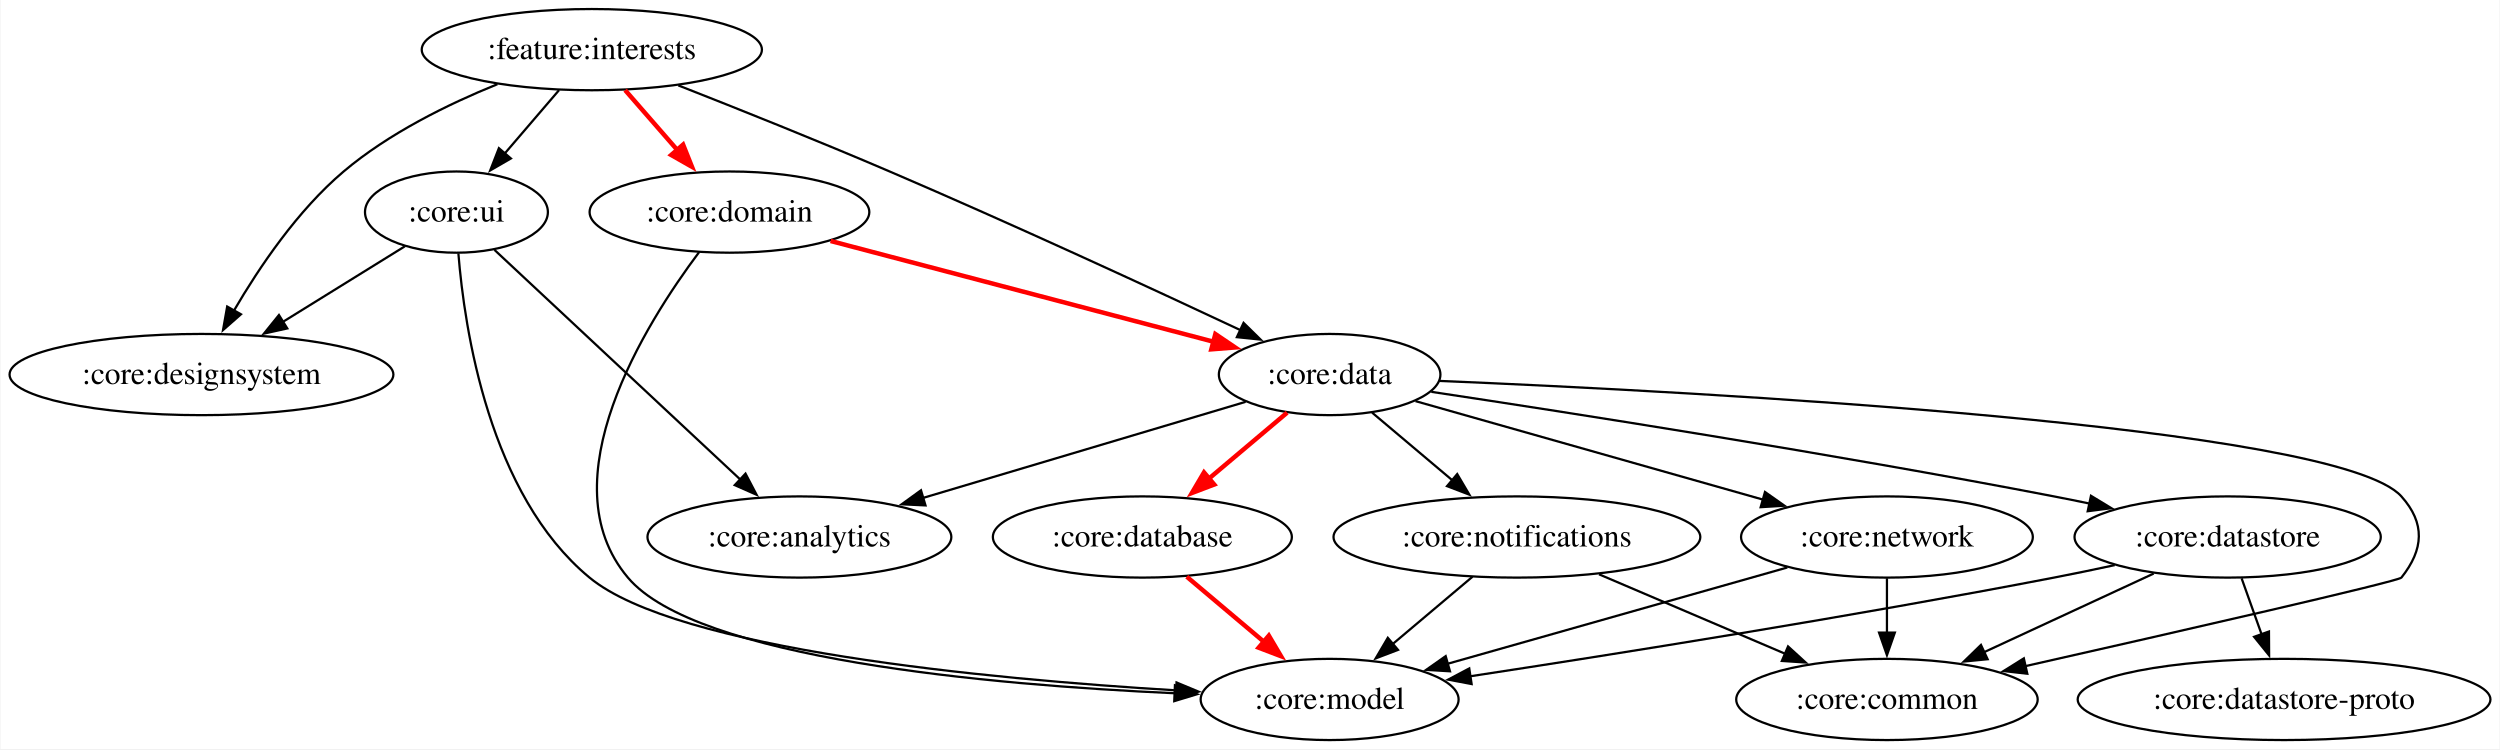
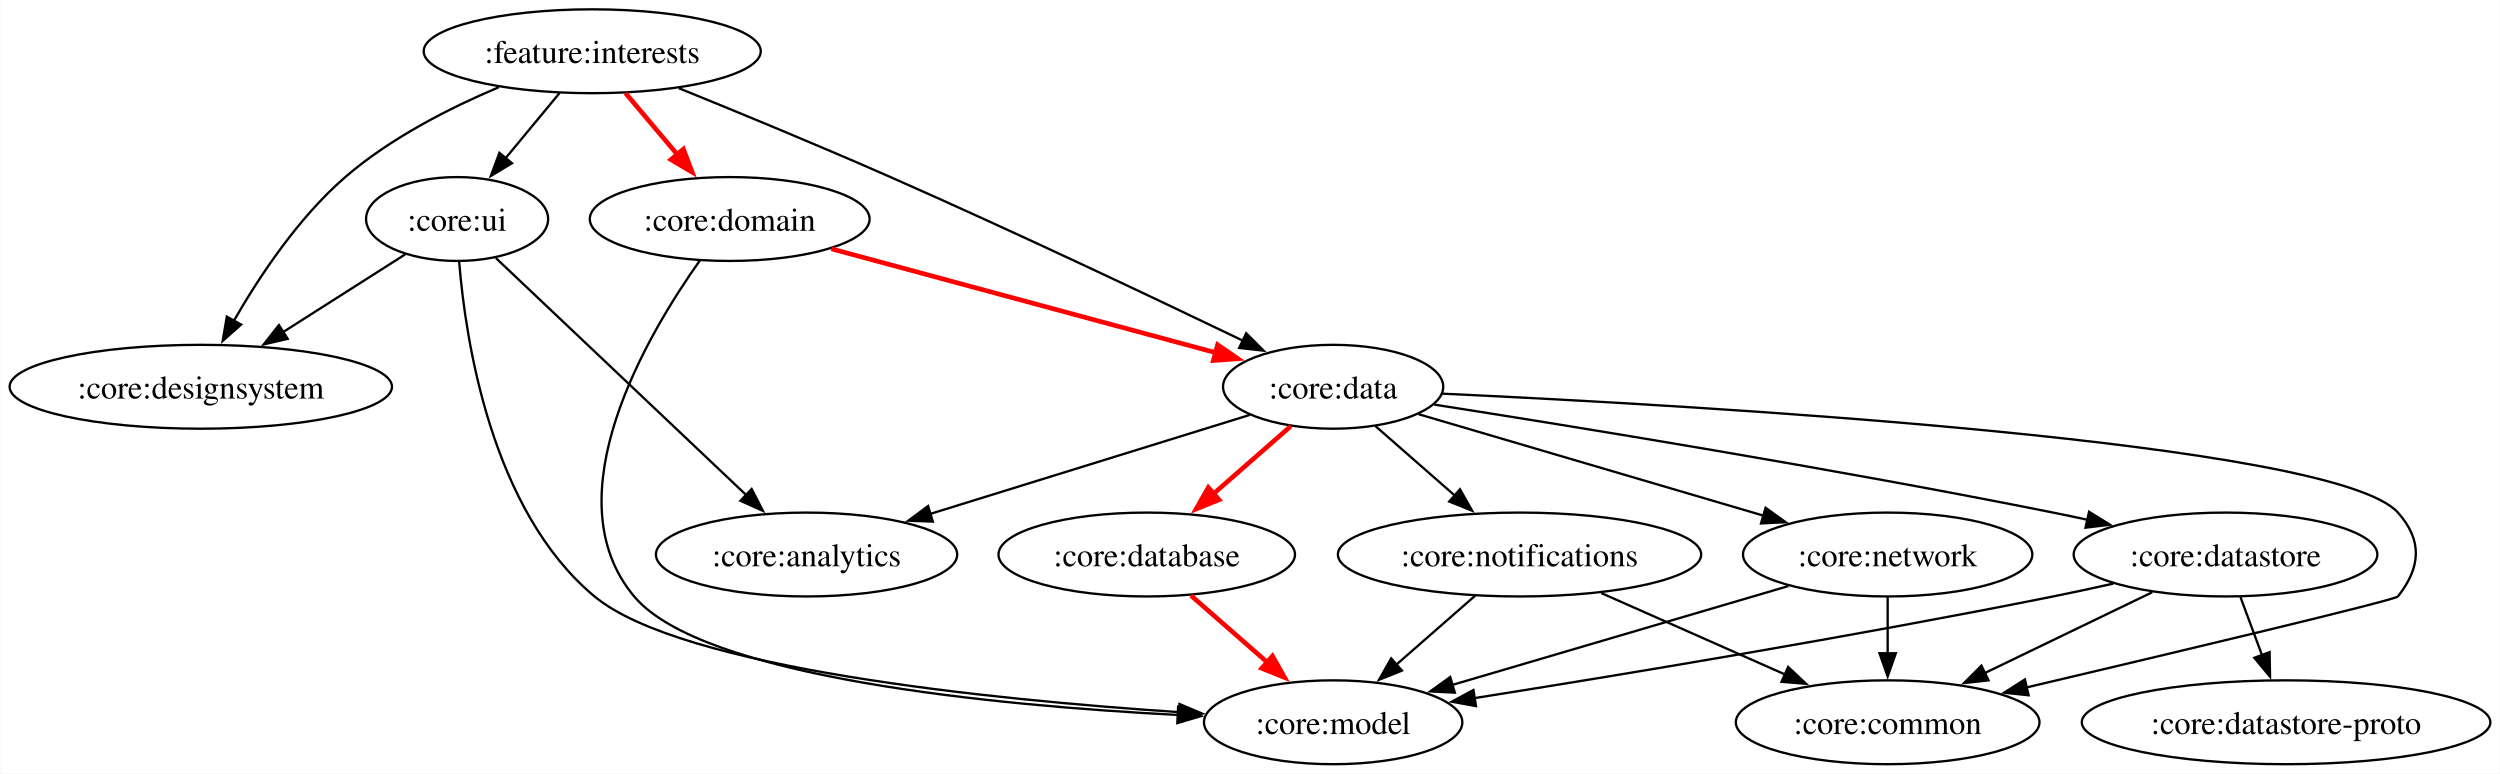
- <svg xmlns="http://www.w3.org/2000/svg" width="1108pt" height="332pt" viewBox="0 0 1107.53 332">
+ <svg xmlns="http://www.w3.org/2000/svg" width="1073pt" height="332pt" viewBox="0 0 1072.75 332">
  <g class="graph">
-     <path fill="#fff" d="M0 332V0h1107.53v332z" />
+     <path fill="#fff" d="M0 332V0h1072.75v332z" />
    <g class="node" transform="translate(4 328)">
-       <ellipse cx="258.06" cy="-306" fill="none" stroke="#000" rx="75.39" ry="18" />
-       <text x="258.06" y="-301.8" font-family="Times,serif" font-size="14" text-anchor="middle">:feature:interests</text>
+       <ellipse cx="250.06" cy="-306" fill="none" stroke="#000" rx="72.34" ry="18" />
+       <text x="250.06" y="-300.95" font-family="Times,serif" font-size="14" text-anchor="middle">:feature:interests</text>
    </g>
    <g class="node" transform="translate(4 328)">
-       <ellipse cx="198.06" cy="-234" fill="none" stroke="#000" rx="40.53" ry="18" />
-       <text x="198.06" y="-229.8" font-family="Times,serif" font-size="14" text-anchor="middle">:core:ui</text>
+       <ellipse cx="192.06" cy="-234" fill="none" stroke="#000" rx="39.07" ry="18" />
+       <text x="192.06" y="-228.95" font-family="Times,serif" font-size="14" text-anchor="middle">:core:ui</text>
    </g>
    <g stroke="#000" class="edge">
-       <path fill="none" d="M247.53 39.95c-7.25 8.46-16.17 18.86-24.18 28.21" />
-       <path d="m226.19 70.23-9.17 5.31 3.85-9.87z" />
+       <path fill="none" d="M240.02 39.95c-6.94 8.37-15.45 18.65-23.13 27.92" />
+       <path d="m219.61 70.06-9.07 5.47 3.68-9.94z" />
    </g>
    <g class="node" transform="translate(4 328)">
-       <ellipse cx="85.06" cy="-162" fill="none" stroke="#000" rx="85.06" ry="18" />
-       <text x="85.06" y="-157.8" font-family="Times,serif" font-size="14" text-anchor="middle">:core:designsystem</text>
+       <ellipse cx="82.06" cy="-162" fill="none" stroke="#000" rx="82.06" ry="18" />
+       <text x="82.06" y="-156.95" font-family="Times,serif" font-size="14" text-anchor="middle">:core:designsystem</text>
    </g>
    <g stroke="#000" class="edge">
-       <path fill="none" d="M220.22 37.31C198.35 46.17 172.05 59.1 152.06 76c-20.37 17.22-37.4 42.45-48.6 61.65" />
-       <path d="m106.55 139.29-7.95 7 1.85-10.43z" />
+       <path fill="none" d="M213.97 37.43c-21.14 8.93-46.61 21.88-65.91 38.57-20.07 17.36-36.83 42.57-47.84 61.73" />
+       <path d="m103.35 139.3-7.91 7.04 1.79-10.44z" />
    </g>
    <g class="node" transform="translate(4 328)">
-       <ellipse cx="585.06" cy="-162" fill="none" stroke="#000" rx="49.1" ry="18" />
-       <text x="585.06" y="-157.8" font-family="Times,serif" font-size="14" text-anchor="middle">:core:data</text>
+       <ellipse cx="568.06" cy="-162" fill="none" stroke="#000" rx="47.26" ry="18" />
+       <text x="568.06" y="-156.95" font-family="Times,serif" font-size="14" text-anchor="middle">:core:data</text>
    </g>
    <g stroke="#000" class="edge">
-       <path fill="none" d="M300.37 37.84c26.45 10.38 62.37 24.73 93.69 38.16 54.36 23.3 116.38 51.97 155.6 70.37" />
-       <path d="m550.91 143.09 7.56 7.42-10.53-1.08z" />
+       <path fill="none" d="M291.22 37.86c25.65 10.39 60.47 24.75 90.84 38.14 52.86 23.31 113.14 51.89 151.37 70.27" />
+       <path d="m534.74 143.02 7.49 7.5-10.52-1.19z" />
    </g>
    <g class="node" transform="translate(4 328)">
-       <ellipse cx="319.06" cy="-234" fill="none" stroke="#000" rx="61.99" ry="18" />
-       <text x="319.06" y="-229.8" font-family="Times,serif" font-size="14" text-anchor="middle">:core:domain</text>
+       <ellipse cx="309.06" cy="-234" fill="none" stroke="#000" rx="60.05" ry="18" />
+       <text x="309.06" y="-228.95" font-family="Times,serif" font-size="14" text-anchor="middle">:core:domain</text>
    </g>
    <g stroke="red" stroke-width="2" class="edge">
-       <path fill="none" d="M276.82 39.95c7.27 8.34 16.18 18.56 24.23 27.8" />
-       <path fill="red" d="m302.51 64.09 3.93 9.84-9.21-5.24z" />
+       <path fill="none" d="M268.34 39.95c6.96 8.25 15.47 18.35 23.2 27.51" />
+       <path fill="red" d="m293.19 63.99 3.77 9.91-9.12-5.39z" />
    </g>
    <g stroke="#000" class="edge">
-       <path fill="none" d="M179.19 109.17c-15.56 9.64-36.48 22.59-54.24 33.6" />
-       <path d="m127.09 145.56-10.35 2.29 6.66-8.24z" />
+       <path fill="none" d="M173.8 109.17c-15.15 9.64-35.51 22.59-52.8 33.6" />
+       <path d="m123.35 145.42-10.31 2.41 6.55-8.32z" />
    </g>
    <g class="node" transform="translate(4 328)">
-       <ellipse cx="350.06" cy="-90" fill="none" stroke="#000" rx="67.34" ry="18" />
-       <text x="350.06" y="-85.8" font-family="Times,serif" font-size="14" text-anchor="middle">:core:analytics</text>
+       <ellipse cx="342.06" cy="-90" fill="none" stroke="#000" rx="64.66" ry="18" />
+       <text x="342.06" y="-84.95" font-family="Times,serif" font-size="14" text-anchor="middle">:core:analytics</text>
    </g>
    <g stroke="#000" class="edge">
-       <path fill="none" d="M218.9 110.74c26.43 24.68 77.82 72.69 109.06 101.88" />
-       <path d="m330.17 209.9 4.92 9.38-9.7-4.27z" />
+       <path fill="none" d="M212.69 110.74c26.07 24.68 76.79 72.69 107.61 101.88" />
+       <path d="m322.48 209.86 4.85 9.41-9.66-4.33z" />
    </g>
    <g class="node" transform="translate(4 328)">
-       <ellipse cx="585.06" cy="-18" fill="none" stroke="#000" rx="57.16" ry="18" />
-       <text x="585.06" y="-13.8" font-family="Times,serif" font-size="14" text-anchor="middle">:core:model</text>
+       <ellipse cx="568.06" cy="-18" fill="none" stroke="#000" rx="55.45" ry="18" />
+       <text x="568.06" y="-12.95" font-family="Times,serif" font-size="14" text-anchor="middle">:core:model</text>
    </g>
    <g stroke="#000" class="edge">
-       <path fill="none" d="M202.92 112.29c2.68 33.45 13.59 106.95 58.14 143.71 38.65 31.9 175.95 44.91 260.17 49.98" />
-       <path d="m521.2 302.47 9.78 4.07-10.19 2.92z" />
+       <path fill="none" d="M196.94 112.27c2.71 33.41 13.67 106.85 58.12 143.73 37.27 30.92 169.75 44.28 251.18 49.67" />
+       <path d="m506.11 302.16 9.76 4.13-10.21 2.85z" />
    </g>
    <g stroke="#000" class="edge">
-       <path fill="none" d="M551.82 178.09c-38.54 11.48-99.14 29.53-143.11 42.63" />
-       <path d="m409.95 224-10.58-.5 8.58-6.21z" />
+       <path fill="none" d="M536.25 178.09c-36.9 11.43-94.85 29.38-137.09 42.46" />
+       <path d="m400.27 223.87-10.58-.38 8.51-6.3z" />
    </g>
    <g class="node" transform="translate(4 328)">
-       <ellipse cx="832.06" cy="-18" fill="none" stroke="#000" rx="66.81" ry="18" />
-       <text x="832.06" y="-13.8" font-family="Times,serif" font-size="14" text-anchor="middle">:core:common</text>
+       <ellipse cx="806.06" cy="-18" fill="none" stroke="#000" rx="65.17" ry="18" />
+       <text x="806.06" y="-12.95" font-family="Times,serif" font-size="14" text-anchor="middle">:core:common</text>
    </g>
    <g stroke="#000" class="edge">
-       <path fill="none" d="M637.67 168.82c115.39 4.82 398.28 19.76 426.39 51.18 10.67 11.92 9.95 23.47 0 36-1.33 1.68-99.82 24.14-166.9 39.28" />
-       <path d="m898.27 298.61-10.53-1.21 8.99-5.62z" />
+       <path fill="none" d="M618.84 168.96c111.03 5.14 383.23 20.73 410.22 51.04 10.64 11.95 9.89 23.43 0 36-1.27 1.61-95.22 23.94-159.64 39.1" />
+       <path d="m870.57 298.42-10.54-1.12 8.94-5.69z" />
    </g>
    <g class="node" transform="translate(4 328)">
-       <ellipse cx="502.06" cy="-90" fill="none" stroke="#000" rx="66.26" ry="18" />
-       <text x="502.06" y="-85.8" font-family="Times,serif" font-size="14" text-anchor="middle">:core:database</text>
+       <ellipse cx="488.06" cy="-90" fill="none" stroke="#000" rx="63.63" ry="18" />
+       <text x="488.06" y="-84.95" font-family="Times,serif" font-size="14" text-anchor="middle">:core:database</text>
    </g>
    <g stroke="red" stroke-width="2" class="edge">
-       <path fill="none" d="M570.22 182.88c-10.59 8.94-24.03 20.27-35.87 30.26" />
-       <path fill="red" d="m537.9 214.73-9.9 3.77 5.38-9.13z" />
+       <path fill="none" d="M553.91 182.88c-10.22 8.94-23.17 20.27-34.58 30.26" />
+       <path fill="red" d="m523.08 214.5-9.83 3.96 5.23-9.22z" />
    </g>
    <g class="node" transform="translate(4 328)">
-       <ellipse cx="983.06" cy="-90" fill="none" stroke="#000" rx="67.87" ry="18" />
-       <text x="983.06" y="-85.8" font-family="Times,serif" font-size="14" text-anchor="middle">:core:datastore</text>
+       <ellipse cx="951.06" cy="-90" fill="none" stroke="#000" rx="65.17" ry="18" />
+       <text x="951.06" y="-84.95" font-family="Times,serif" font-size="14" text-anchor="middle">:core:datastore</text>
    </g>
    <g stroke="#000" class="edge">
-       <path fill="none" d="M634.12 173.66c62.22 9.37 177.91 27.44 275.94 46.34 5.19 1 10.56 2.09 15.94 3.21" />
-       <path d="m926.48 219.73 9.06 5.5-10.51 1.35z" />
+       <path fill="none" d="M615.44 173.66c59.92 9.37 171.29 27.43 265.62 46.34 4.86.97 9.88 2.03 14.92 3.12" />
+       <path d="m896.49 219.65 9.01 5.57-10.52 1.26z" />
    </g>
    <g class="node" transform="translate(4 328)">
-       <ellipse cx="832.06" cy="-90" fill="none" stroke="#000" rx="64.66" ry="18" />
-       <text x="832.06" y="-85.8" font-family="Times,serif" font-size="14" text-anchor="middle">:core:network</text>
+       <ellipse cx="806.06" cy="-90" fill="none" stroke="#000" rx="62.1" ry="18" />
+       <text x="806.06" y="-84.95" font-family="Times,serif" font-size="14" text-anchor="middle">:core:network</text>
    </g>
    <g stroke="#000" class="edge">
-       <path fill="none" d="M627.11 177.78c41.22 11.69 107.34 30.42 154.15 43.69" />
-       <path d="m782 218.04 8.67 6.1-10.58.64z" />
+       <path fill="none" d="M608.73 177.78c39.54 11.64 102.89 30.27 147.96 43.52" />
+       <path d="m757.67 217.94 8.6 6.18-10.58.54z" />
    </g>
    <g class="node" transform="translate(4 328)">
-       <ellipse cx="668.06" cy="-90" fill="none" stroke="#000" rx="81.29" ry="18" />
-       <text x="668.06" y="-85.8" font-family="Times,serif" font-size="14" text-anchor="middle">:core:notifications</text>
+       <ellipse cx="648.06" cy="-90" fill="none" stroke="#000" rx="77.97" ry="18" />
+       <text x="648.06" y="-84.95" font-family="Times,serif" font-size="14" text-anchor="middle">:core:notifications</text>
    </g>
    <g stroke="#000" class="edge">
-       <path fill="none" d="M607.89 182.88c10.52 8.88 23.84 20.11 35.62 30.04" />
-       <path d="m645.6 210.1 5.38 9.13-9.9-3.77z" />
+       <path fill="none" d="M590.21 182.88c10.04 8.79 22.73 19.89 34 29.75" />
+       <path d="m626.5 209.99 5.22 9.22-9.83-3.96z" />
    </g>
    <g stroke="red" stroke-width="2" class="edge">
-       <path fill="none" d="M367.88 106.8c47.39 12.47 121.96 32.09 171.22 45.05" />
-       <path fill="red" d="m538.41 148.05 8.78 5.93-10.56.84z" />
+       <path fill="none" d="M356.7 106.8c46.05 12.44 118.45 32.01 166.41 44.97" />
+       <path fill="red" d="m522.48 147.98 8.74 5.98-10.56.77z" />
    </g>
    <g stroke="#000" class="edge">
-       <path fill="none" d="M309.66 111.68c-23.81 31.74-67.73 101.51-31.6 144.32 30.37 35.99 160.29 47.54 242.3 51.25" />
-       <path d="m520.49 303.75 9.84 3.92-10.14 3.08z" />
+       <path fill="none" d="M300.33 111.7c-22.58 31.8-64.05 101.65-28.27 144.3 29.2 34.81 154.32 46.77 233.46 50.87" />
+       <path d="m505.52 303.36 9.82 3.98-10.16 3.02z" />
    </g>
    <g stroke="red" stroke-width="2" class="edge">
-       <path fill="none" d="M525.73 255.59c10.62 8.96 23.9 20.16 35.56 29.99" />
-       <path fill="red" d="m562.11 281.7 5.39 9.12-9.9-3.77z" />
+       <path fill="none" d="M511.02 255.59c10.13 8.87 22.79 19.94 33.94 29.7" />
+       <path fill="red" d="m546.01 281.56 5.22 9.22-9.83-3.95z" />
    </g>
    <g stroke="#000" class="edge">
-       <path fill="none" d="M937.02 250.46c-8.96 1.93-18.23 3.86-26.96 5.54-89.6 17.27-193.95 33.85-258.75 43.73" />
-       <path d="m651.99 303.17-10.42-1.96 9.37-4.96z" />
+       <path fill="none" d="M906.98 250.46c-8.61 1.93-17.52 3.86-25.92 5.54-85.91 17.22-185.96 33.74-248.4 43.63" />
+       <path d="m633.37 303.06-10.42-1.89 9.33-5.02z" />
    </g>
    <g stroke="#000" class="edge">
-       <path fill="none" d="M954.29 254.19a369994 369994 0 0 1-75.31 34.91" />
-       <path d="m880.68 292.17-10.55 1.03 7.6-7.38z" />
+       <path fill="none" d="M923.6 254.19c-21.09 10.18-49.09 23.7-72.01 34.76" />
+       <path d="m853.35 291.99-10.53 1.19 7.49-7.5z" />
    </g>
    <g class="node" transform="translate(4 328)">
-       <ellipse cx="1008.06" cy="-18" fill="none" stroke="#000" rx="91.47" ry="18" />
-       <text x="1008.06" y="-13.8" font-family="Times,serif" font-size="14" text-anchor="middle">:core:datastore-proto</text>
+       <ellipse cx="977.06" cy="-18" fill="none" stroke="#000" rx="87.69" ry="18" />
+       <text x="977.06" y="-12.95" font-family="Times,serif" font-size="14" text-anchor="middle">:core:datastore-proto</text>
    </g>
    <g stroke="#000" class="edge">
-       <path fill="none" d="M993.24 256.3c2.69 7.55 5.92 16.58 8.93 25.02" />
-       <path d="m1005.37 279.88.07 10.59-6.66-8.24z" />
+       <path fill="none" d="M961.49 256.3c2.8 7.55 6.15 16.58 9.29 25.02" />
+       <path d="m973.98 279.88.2 10.6-6.76-8.16z" />
    </g>
    <g stroke="#000" class="edge">
-       <path fill="none" d="M791.9 251.51c-42.22 11.97-105.88 30.01-150.59 42.68" />
-       <path d="m642.4 297.52-10.57-.64 8.66-6.09z" />
+       <path fill="none" d="M767.51 251.51c-40.47 11.91-101.39 29.82-144.44 42.49" />
+       <path d="m624.29 297.29-10.58-.54 8.61-6.18z" />
    </g>
    <g stroke="#000" class="edge">
-       <path fill="none" d="M836.06 256.3v24.16" />
-       <path d="m839.56 280.38-3.5 10-3.5-10z" />
+       <path fill="none" d="M810.06 256.3v24.16" />
+       <path d="m813.56 280.38-3.5 10-3.5-10z" />
    </g>
    <g stroke="#000" class="edge">
-       <path fill="none" d="M652.39 255.59c-10.62 8.96-23.91 20.16-35.56 29.99" />
-       <path d="m619.36 288.02-9.9 3.78 5.38-9.13z" />
+       <path fill="none" d="M633.1 255.59c-10.13 8.87-22.79 19.94-33.95 29.7" />
+       <path d="m601.58 287.82-9.83 3.95 5.22-9.21z" />
    </g>
    <g stroke="#000" class="edge">
-       <path fill="none" d="M708.45 254.54c24.39 10.4 56.66 24.18 82.65 35.27" />
-       <path d="m792.23 286.49 7.82 7.14-10.57-.7z" />
+       <path fill="none" d="M687.13 254.54c23.3 10.32 54.09 23.96 79.03 35.01" />
+       <path d="m767.34 286.24 7.72 7.25-10.56-.85z" />
    </g>
  </g>
</svg>
